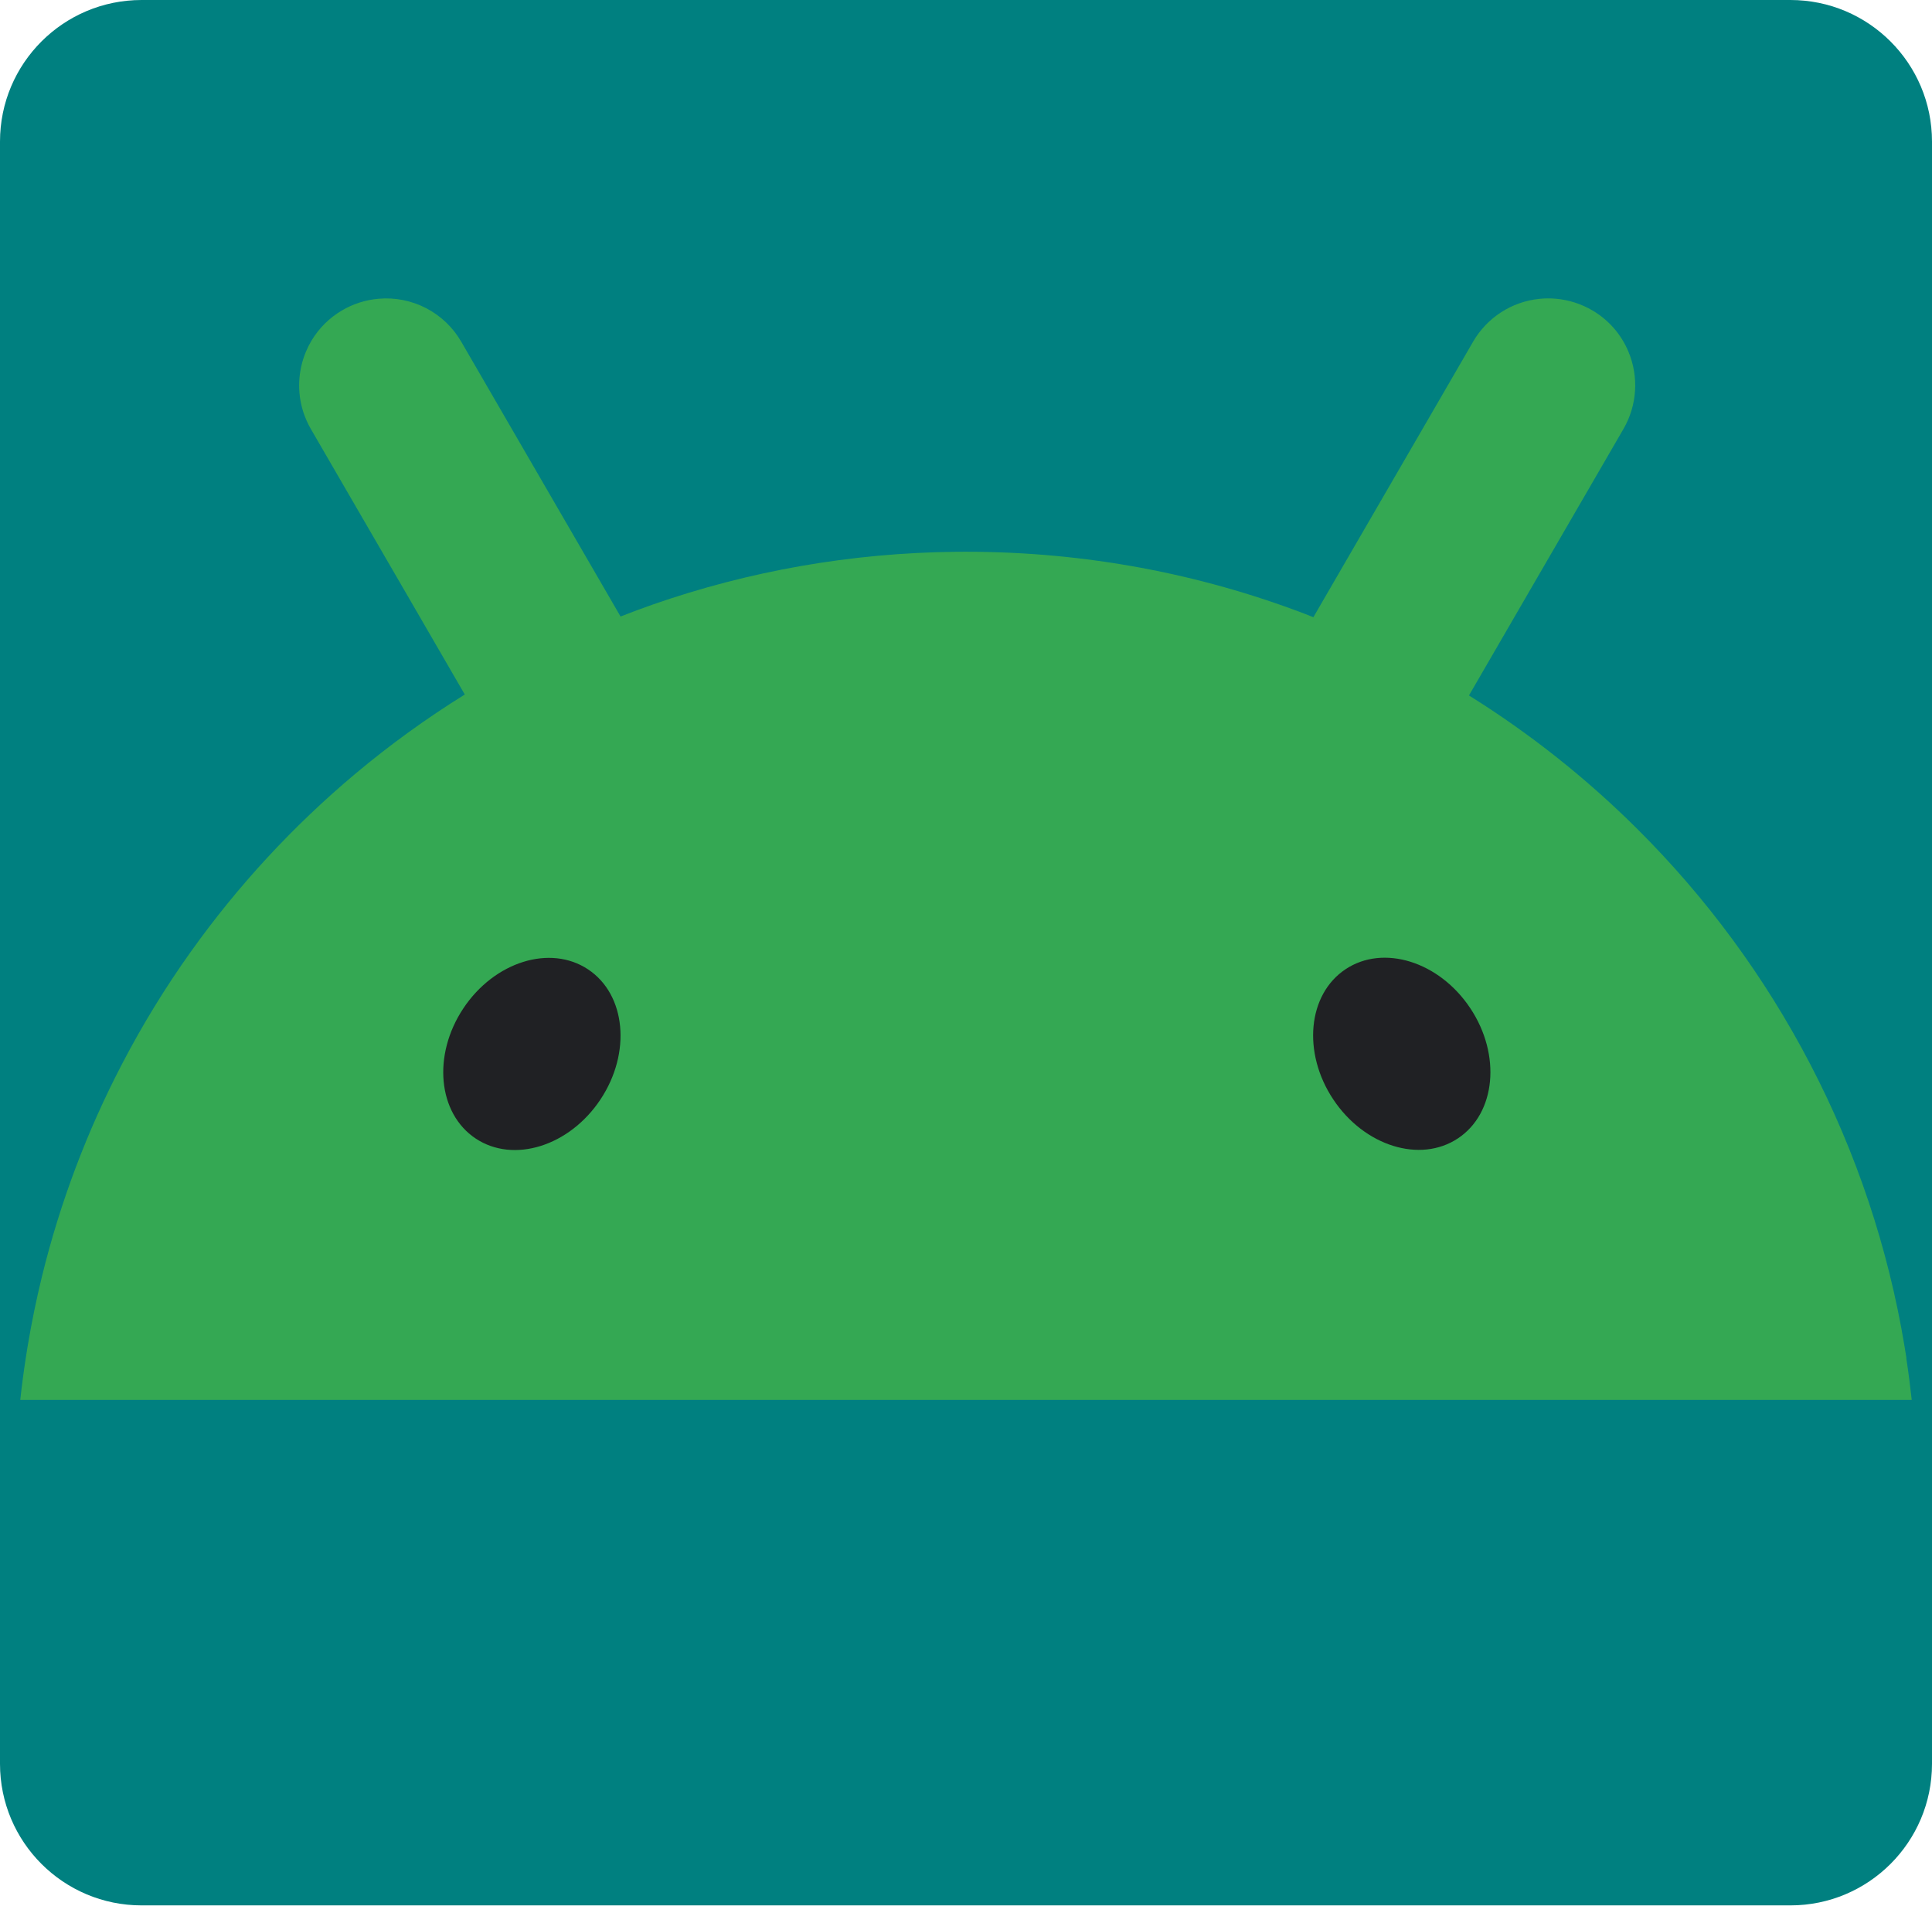
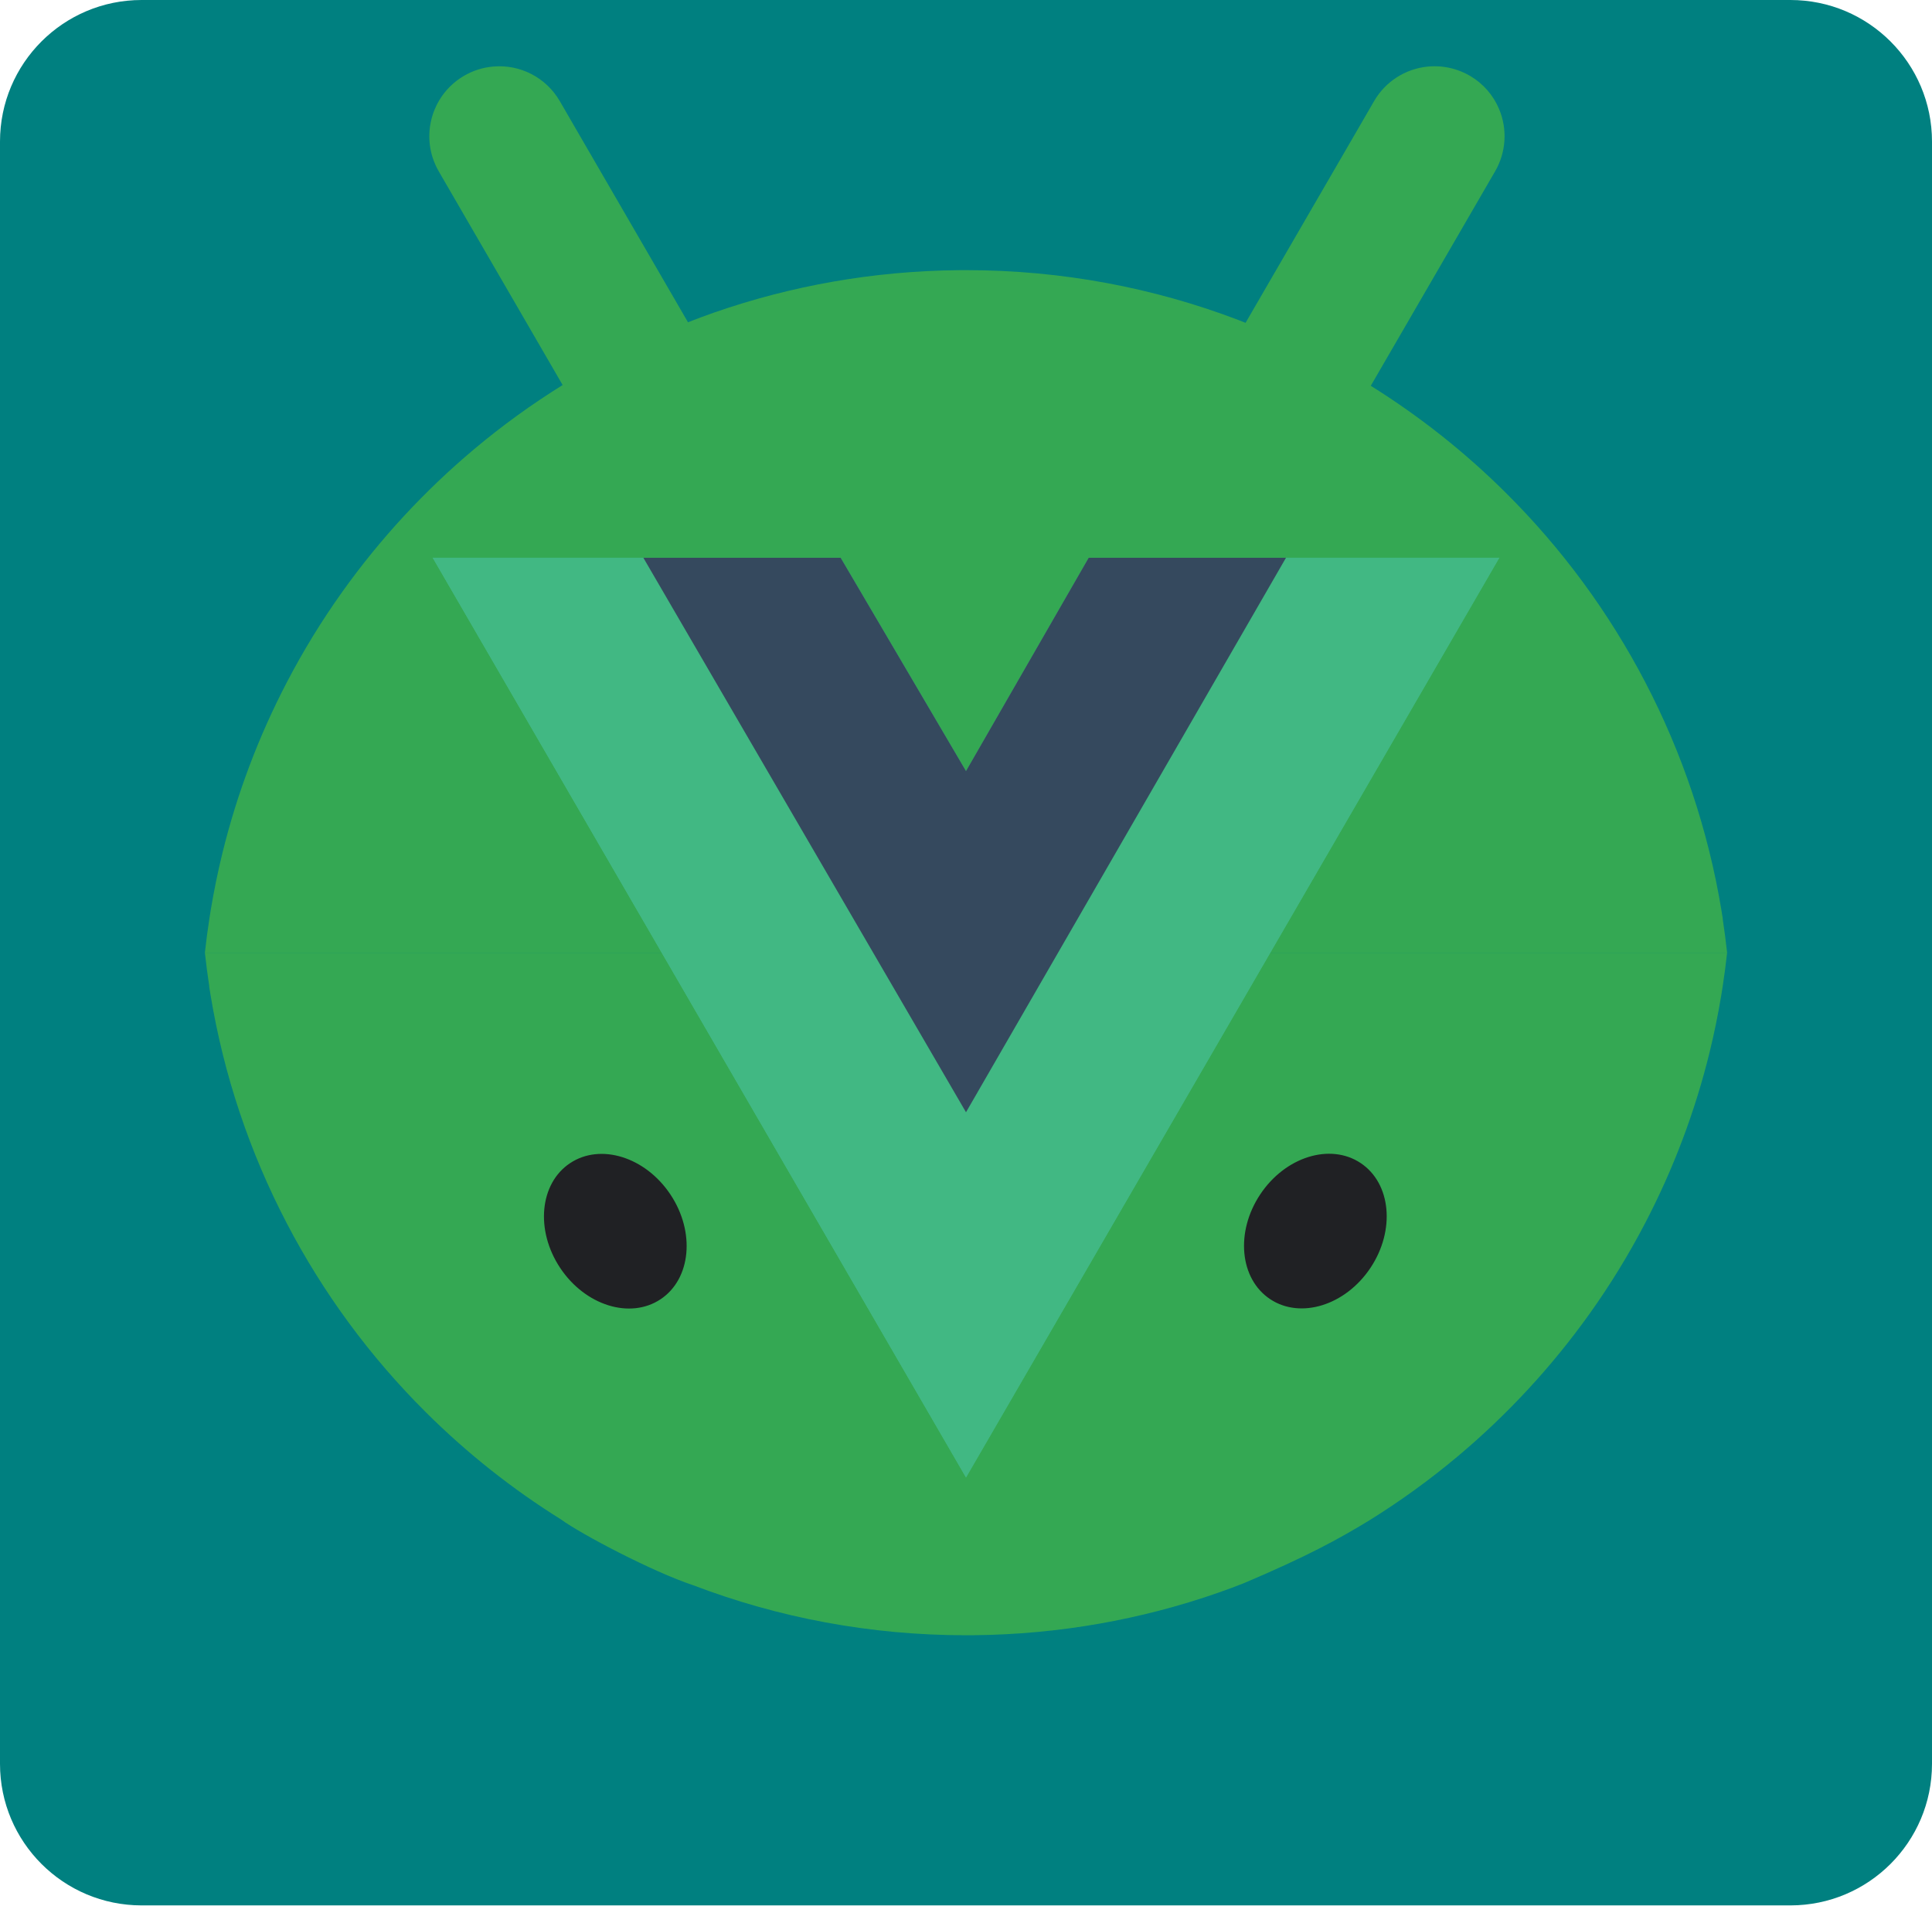
<svg xmlns="http://www.w3.org/2000/svg" version="1.1" id="svg2" width="148" height="146" viewBox="0 0 148 146" xml:space="preserve">
  <defs id="defs6" />
  <g id="g8">
    <rect style="fill:#008080;fill-rule:evenodd" id="rect359" width="148" height="146" x="0" y="0" ry="10.848" />
-     <g id="g251" transform="matrix(0.5659916,0,0,0.5659916,1.55307,22.8646)">
-       <path fill="#34a853" d="m 255.285,143.47 c -0.084,-0.524 -0.164,-1.042 -0.251,-1.56 A 128.119,128.119 0 0 0 242.24,103.622 128.778,128.778 0 0 0 218.79,71.762 129.166,129.166 0 0 0 196.077,53.757 c 0.049,-0.08 0.09,-0.168 0.14,-0.25 2.582,-4.461 5.172,-8.917 7.755,-13.38 l 7.576,-13.068 c 1.818,-3.126 3.632,-6.26 5.438,-9.386 a 11.776,11.776 0 0 0 0.662,-10.484 11.668,11.668 0 0 0 -4.823,-5.536 11.85,11.85 0 0 0 -5.004,-1.61 11.963,11.963 0 0 0 -2.218,0.018 11.738,11.738 0 0 0 -8.968,5.798 c -1.814,3.127 -3.628,6.26 -5.438,9.386 l -7.576,13.069 c -2.583,4.462 -5.173,8.918 -7.755,13.38 -0.282,0.487 -0.567,0.973 -0.848,1.467 -0.392,-0.157 -0.78,-0.313 -1.172,-0.462 -14.24,-5.43 -29.688,-8.4 -45.836,-8.4 -0.442,0 -0.879,0 -1.324,0.006 -14.357,0.143 -28.152,2.64 -41.022,7.12 a 119.434,119.434 0 0 0 -4.42,1.642 C 80.982,42.612 80.712,42.156 80.454,41.7 77.871,37.238 75.281,32.782 72.699,28.32 L 65.123,15.25 C 63.305,12.124 61.491,8.991 59.684,5.864 A 11.736,11.736 0 0 0 48.5,0.048 11.71,11.71 0 0 0 43.49,1.66 11.716,11.716 0 0 0 39.413,5.723 C 39.132,6.197 38.881,6.69 38.671,7.196 a 11.808,11.808 0 0 0 -0.365,8.188 c 0.259,0.786 0.594,1.554 1.023,2.296 a 3973.32,3973.32 0 0 1 5.439,9.386 c 2.53,4.357 5.054,8.713 7.58,13.069 2.582,4.462 5.168,8.918 7.75,13.38 0.02,0.038 0.046,0.075 0.065,0.112 A 129.184,129.184 0 0 0 45.32,64.38 a 129.693,129.693 0 0 0 -22.2,24.015 127.737,127.737 0 0 0 -9.34,15.24 128.238,128.238 0 0 0 -10.843,28.764 130.743,130.743 0 0 0 -1.951,9.524 c -0.087,0.518 -0.167,1.042 -0.247,1.56 A 124.978,124.978 0 0 0 0,149.118 h 256 c -0.205,-1.891 -0.449,-3.77 -0.734,-5.636 z" id="path239" />
-       <path fill="#202124" d="m 194.59,113.712 c 5.122,-3.41 5.867,-11.3 1.661,-17.62 -4.203,-6.323 -11.763,-8.682 -16.883,-5.273 -5.122,3.41 -5.868,11.3 -1.662,17.621 4.203,6.322 11.764,8.682 16.883,5.272 z m -116.072,-5.25 c 4.206,-6.321 3.46,-14.21 -1.662,-17.62 -5.123,-3.41 -12.68,-1.05 -16.886,5.27 -4.203,6.323 -3.458,14.212 1.662,17.622 5.122,3.41 12.683,1.05 16.886,-5.272 z" id="path241" />
+     <g id="g336" transform="matrix(0.8047869,0,0,0.8047869,14.44577,-13.32478)">
+       <g id="g251" transform="matrix(0.5659916,0,0,0.5659916,1.55307,22.8646)">
+         <path fill="#34a853" d="m 255.285,143.47 c -0.084,-0.524 -0.164,-1.042 -0.251,-1.56 A 128.119,128.119 0 0 0 242.24,103.622 128.778,128.778 0 0 0 218.79,71.762 129.166,129.166 0 0 0 196.077,53.757 c 0.049,-0.08 0.09,-0.168 0.14,-0.25 2.582,-4.461 5.172,-8.917 7.755,-13.38 l 7.576,-13.068 c 1.818,-3.126 3.632,-6.26 5.438,-9.386 a 11.776,11.776 0 0 0 0.662,-10.484 11.668,11.668 0 0 0 -4.823,-5.536 11.85,11.85 0 0 0 -5.004,-1.61 11.963,11.963 0 0 0 -2.218,0.018 11.738,11.738 0 0 0 -8.968,5.798 c -1.814,3.127 -3.628,6.26 -5.438,9.386 l -7.576,13.069 c -2.583,4.462 -5.173,8.918 -7.755,13.38 -0.282,0.487 -0.567,0.973 -0.848,1.467 -0.392,-0.157 -0.78,-0.313 -1.172,-0.462 -14.24,-5.43 -29.688,-8.4 -45.836,-8.4 -0.442,0 -0.879,0 -1.324,0.006 -14.357,0.143 -28.152,2.64 -41.022,7.12 a 119.434,119.434 0 0 0 -4.42,1.642 C 80.982,42.612 80.712,42.156 80.454,41.7 77.871,37.238 75.281,32.782 72.699,28.32 L 65.123,15.25 C 63.305,12.124 61.491,8.991 59.684,5.864 A 11.736,11.736 0 0 0 48.5,0.048 11.71,11.71 0 0 0 43.49,1.66 11.716,11.716 0 0 0 39.413,5.723 C 39.132,6.197 38.881,6.69 38.671,7.196 a 11.808,11.808 0 0 0 -0.365,8.188 c 0.259,0.786 0.594,1.554 1.023,2.296 a 3973.32,3973.32 0 0 1 5.439,9.386 c 2.53,4.357 5.054,8.713 7.58,13.069 2.582,4.462 5.168,8.918 7.75,13.38 0.02,0.038 0.046,0.075 0.065,0.112 A 129.184,129.184 0 0 0 45.32,64.38 a 129.693,129.693 0 0 0 -22.2,24.015 127.737,127.737 0 0 0 -9.34,15.24 128.238,128.238 0 0 0 -10.843,28.764 130.743,130.743 0 0 0 -1.951,9.524 c -0.087,0.518 -0.167,1.042 -0.247,1.56 A 124.978,124.978 0 0 0 0,149.118 h 256 c -0.205,-1.891 -0.449,-3.77 -0.734,-5.636 z" id="path239" />
+         <path fill="#202124" d="m 194.59,113.712 c 5.122,-3.41 5.867,-11.3 1.661,-17.62 -4.203,-6.323 -11.763,-8.682 -16.883,-5.273 -5.122,3.41 -5.868,11.3 -1.662,17.621 4.203,6.322 11.764,8.682 16.883,5.272 z m -116.072,-5.25 c 4.206,-6.321 3.46,-14.21 -1.662,-17.62 -5.123,-3.41 -12.68,-1.05 -16.886,5.27 -4.203,6.323 -3.458,14.212 1.662,17.622 5.122,3.41 12.683,1.05 16.886,-5.272 z" id="path241" />
+       </g>
+       <g id="g251-3" transform="matrix(-0.5659916,0,0,-0.5659916,146.4469,191.6637)">
+         <path fill="#34a853" d="m 255.285,143.47 c -0.084,-0.524 -0.164,-1.042 -0.251,-1.56 -2.215,-13.359 -6.533,-26.282 -12.794,-38.288 -6.129,-11.764 -14.039,-22.511 -23.45,-31.86 -6.872,-6.835 -14.49,-12.874 -22.713,-18.005 -3.333,-2.434 -15.316,-8.766 -22.231,-11.058 -14.24,-5.43 -29.688,-8.4 -45.836,-8.4 -0.442,0 -0.879,0 -1.324,0.006 -14.357,0.143 -28.152,2.64 -41.022,7.12 -1.484,0.518 -2.958,1.066 -4.42,1.642 -10.614,4.519 -15.746,7.312 -21.081,10.56 -5.196,3.228 -10.156,6.822 -14.843,10.753 -8.384,7.036 -15.843,15.105 -22.2,24.015 -3.465,4.856 -6.586,9.948 -9.34,15.24 -4.755,9.119 -8.395,18.776 -10.843,28.764 -0.768,3.149 -1.419,6.326 -1.951,9.524 -0.087,0.518 -0.167,1.042 -0.247,1.56 -0.289,1.872 -0.535,3.751 -0.739,5.635 h 256 c -0.205,-1.891 -0.449,-3.77 -0.734,-5.636 z" id="path239-6" />
+         <path fill="#202124" d="m 194.59,113.712 c 5.122,-3.41 5.867,-11.3 1.661,-17.62 -4.203,-6.323 -11.763,-8.682 -16.883,-5.273 -5.122,3.41 -5.868,11.3 -1.662,17.621 4.203,6.322 11.764,8.682 16.883,5.272 z m -116.072,-5.25 c 4.206,-6.321 3.46,-14.21 -1.662,-17.62 -5.123,-3.41 -12.68,-1.05 -16.886,5.27 -4.203,6.323 -3.458,14.212 1.662,17.622 5.122,3.41 12.683,1.05 16.886,-5.272 z" id="path241-7" />
+       </g>
+     </g>
+     <g id="g365" transform="matrix(0.3191598,0,0,0.3191598,33.14754,42.73949)">
+       <path d="M 204.8,0 H 256 L 128,220.8 0,0 H 97.92 L 128,51.2 157.44,0 Z" fill="#41b883" id="path350" />
+       <path d="M 0,0 128,220.8 256,0 H 204.8 L 128,132.48 50.56,0 Z" fill="#41b883" id="path352" />
+       <path d="M 50.56,0 128,133.12 204.8,0 H 157.44 L 128,51.2 97.92,0 Z" fill="#35495e" id="path354" />
    </g>
  </g>
</svg>
